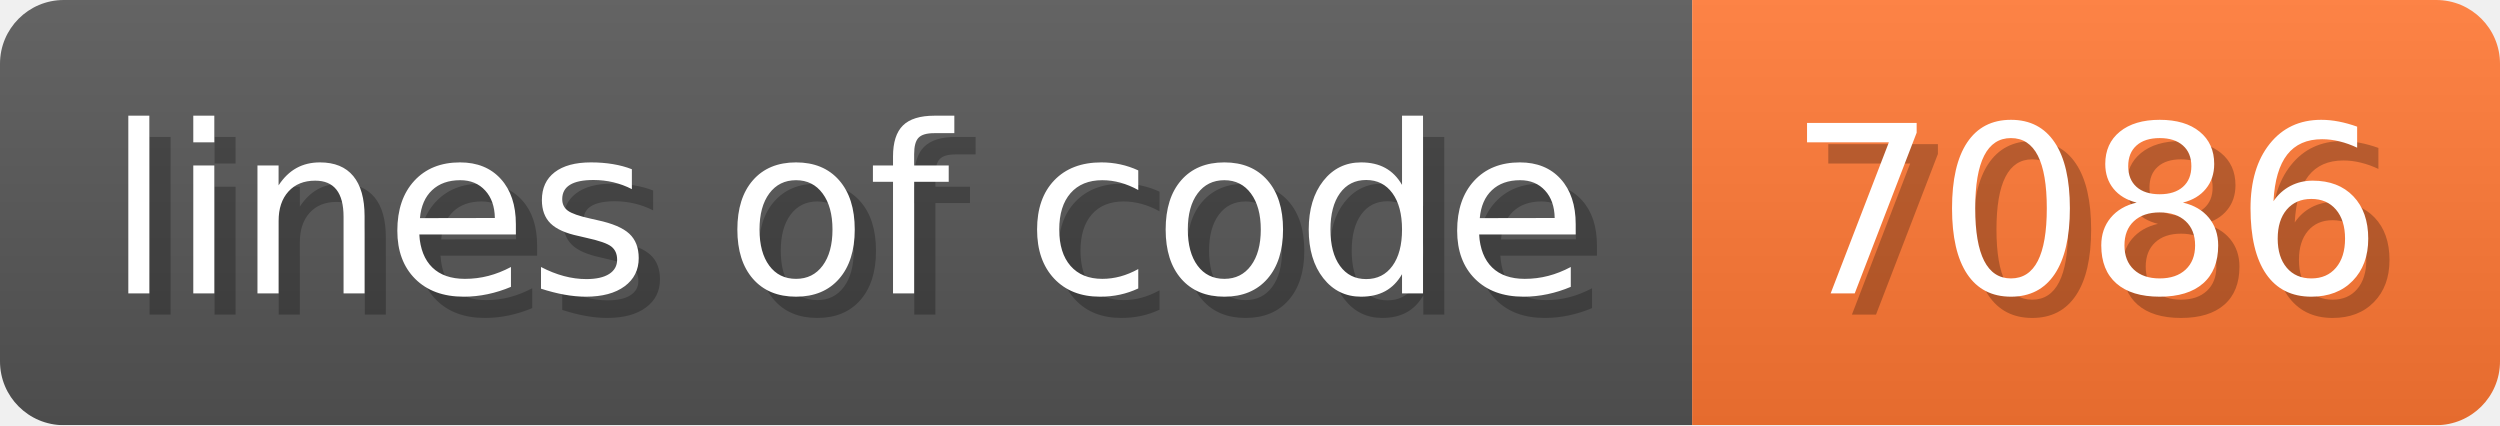
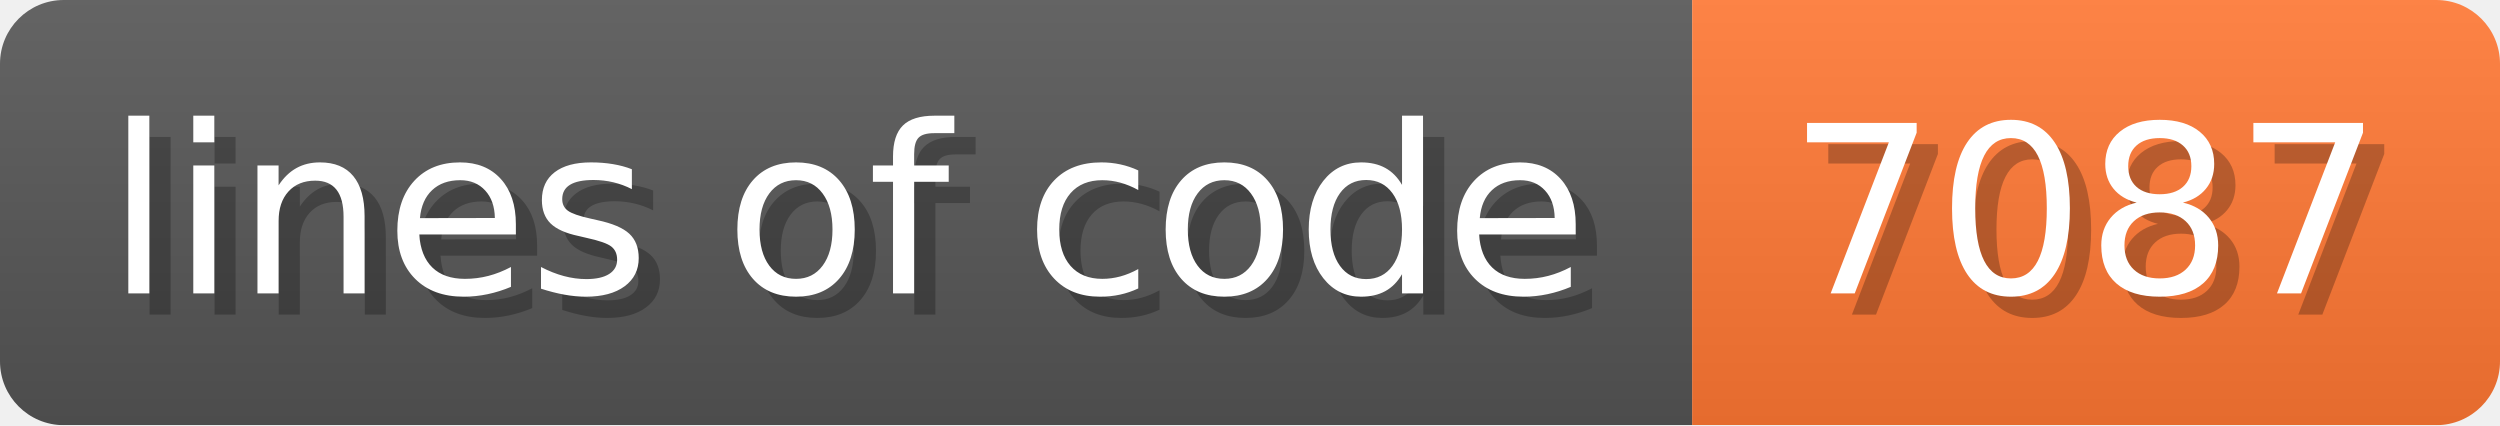
- <svg xmlns="http://www.w3.org/2000/svg" width="117.6" height="20" viewBox="0 0 1176 200" role="img" aria-label="lines of code: 7086">
+ <svg xmlns="http://www.w3.org/2000/svg" width="117.6" height="20" viewBox="0 0 1176 200" role="img" aria-label="lines of code: 7087">
  <linearGradient id="a" x2="0" y2="100%">
    <stop offset="0" stop-opacity=".1" stop-color="#EEE" />
    <stop offset="1" stop-opacity=".1" />
  </linearGradient>
  <mask id="m">
    <rect width="1176" height="200" rx="30" fill="#FFF" />
  </mask>
  <g mask="url(#m)">
    <rect width="796" height="200" fill="#555" />
    <rect width="380" height="200" fill="#F73" x="796" />
    <rect width="1176" height="200" fill="url(#a)" />
  </g>
  <g aria-hidden="true" fill="#fff" text-anchor="start" font-family="Verdana,DejaVu Sans,sans-serif" font-size="110">
    <text x="60" y="148" textLength="696" fill="#000" opacity="0.25">lines of code</text>
    <text x="50" y="138" textLength="696">lines of code</text>
-     <text x="851" y="148" textLength="280" fill="#000" opacity="0.25">7086</text>
-     <text x="841" y="138" textLength="280">7086</text>
+     <text x="851" y="148" textLength="280" fill="#000" opacity="0.25">7087</text>
+     <text x="841" y="138" textLength="280">7087</text>
  </g>
</svg>
